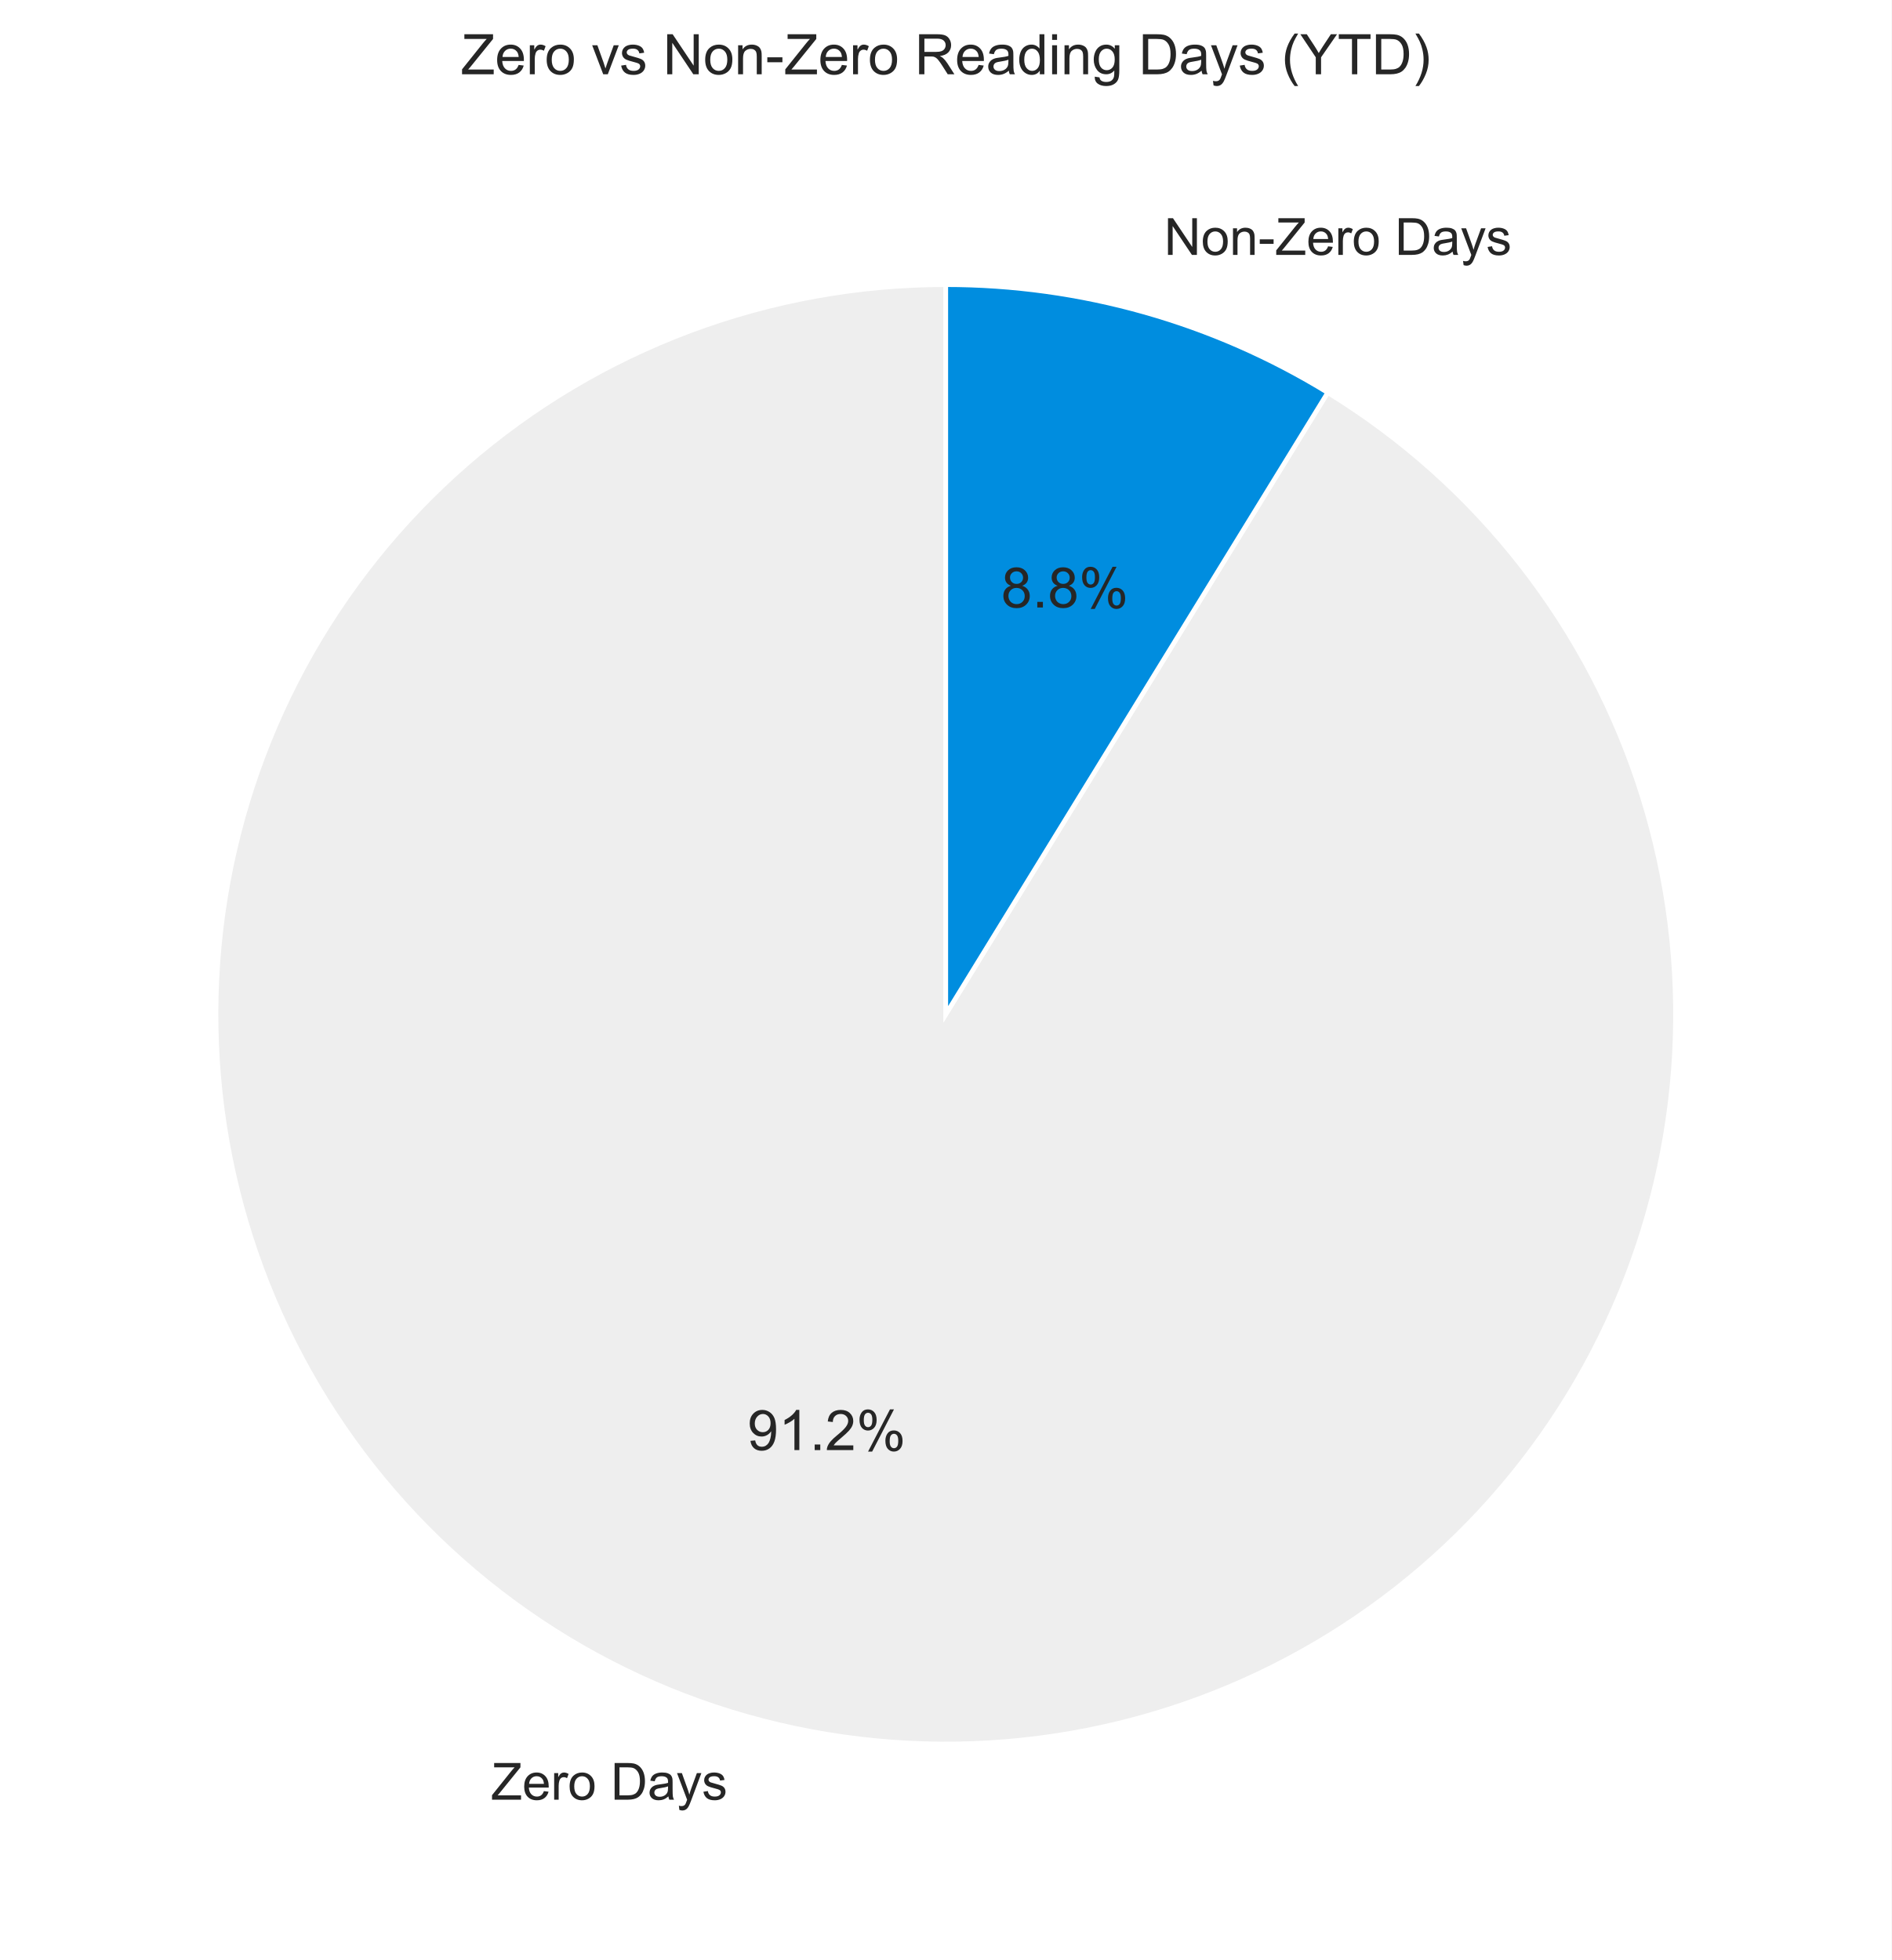
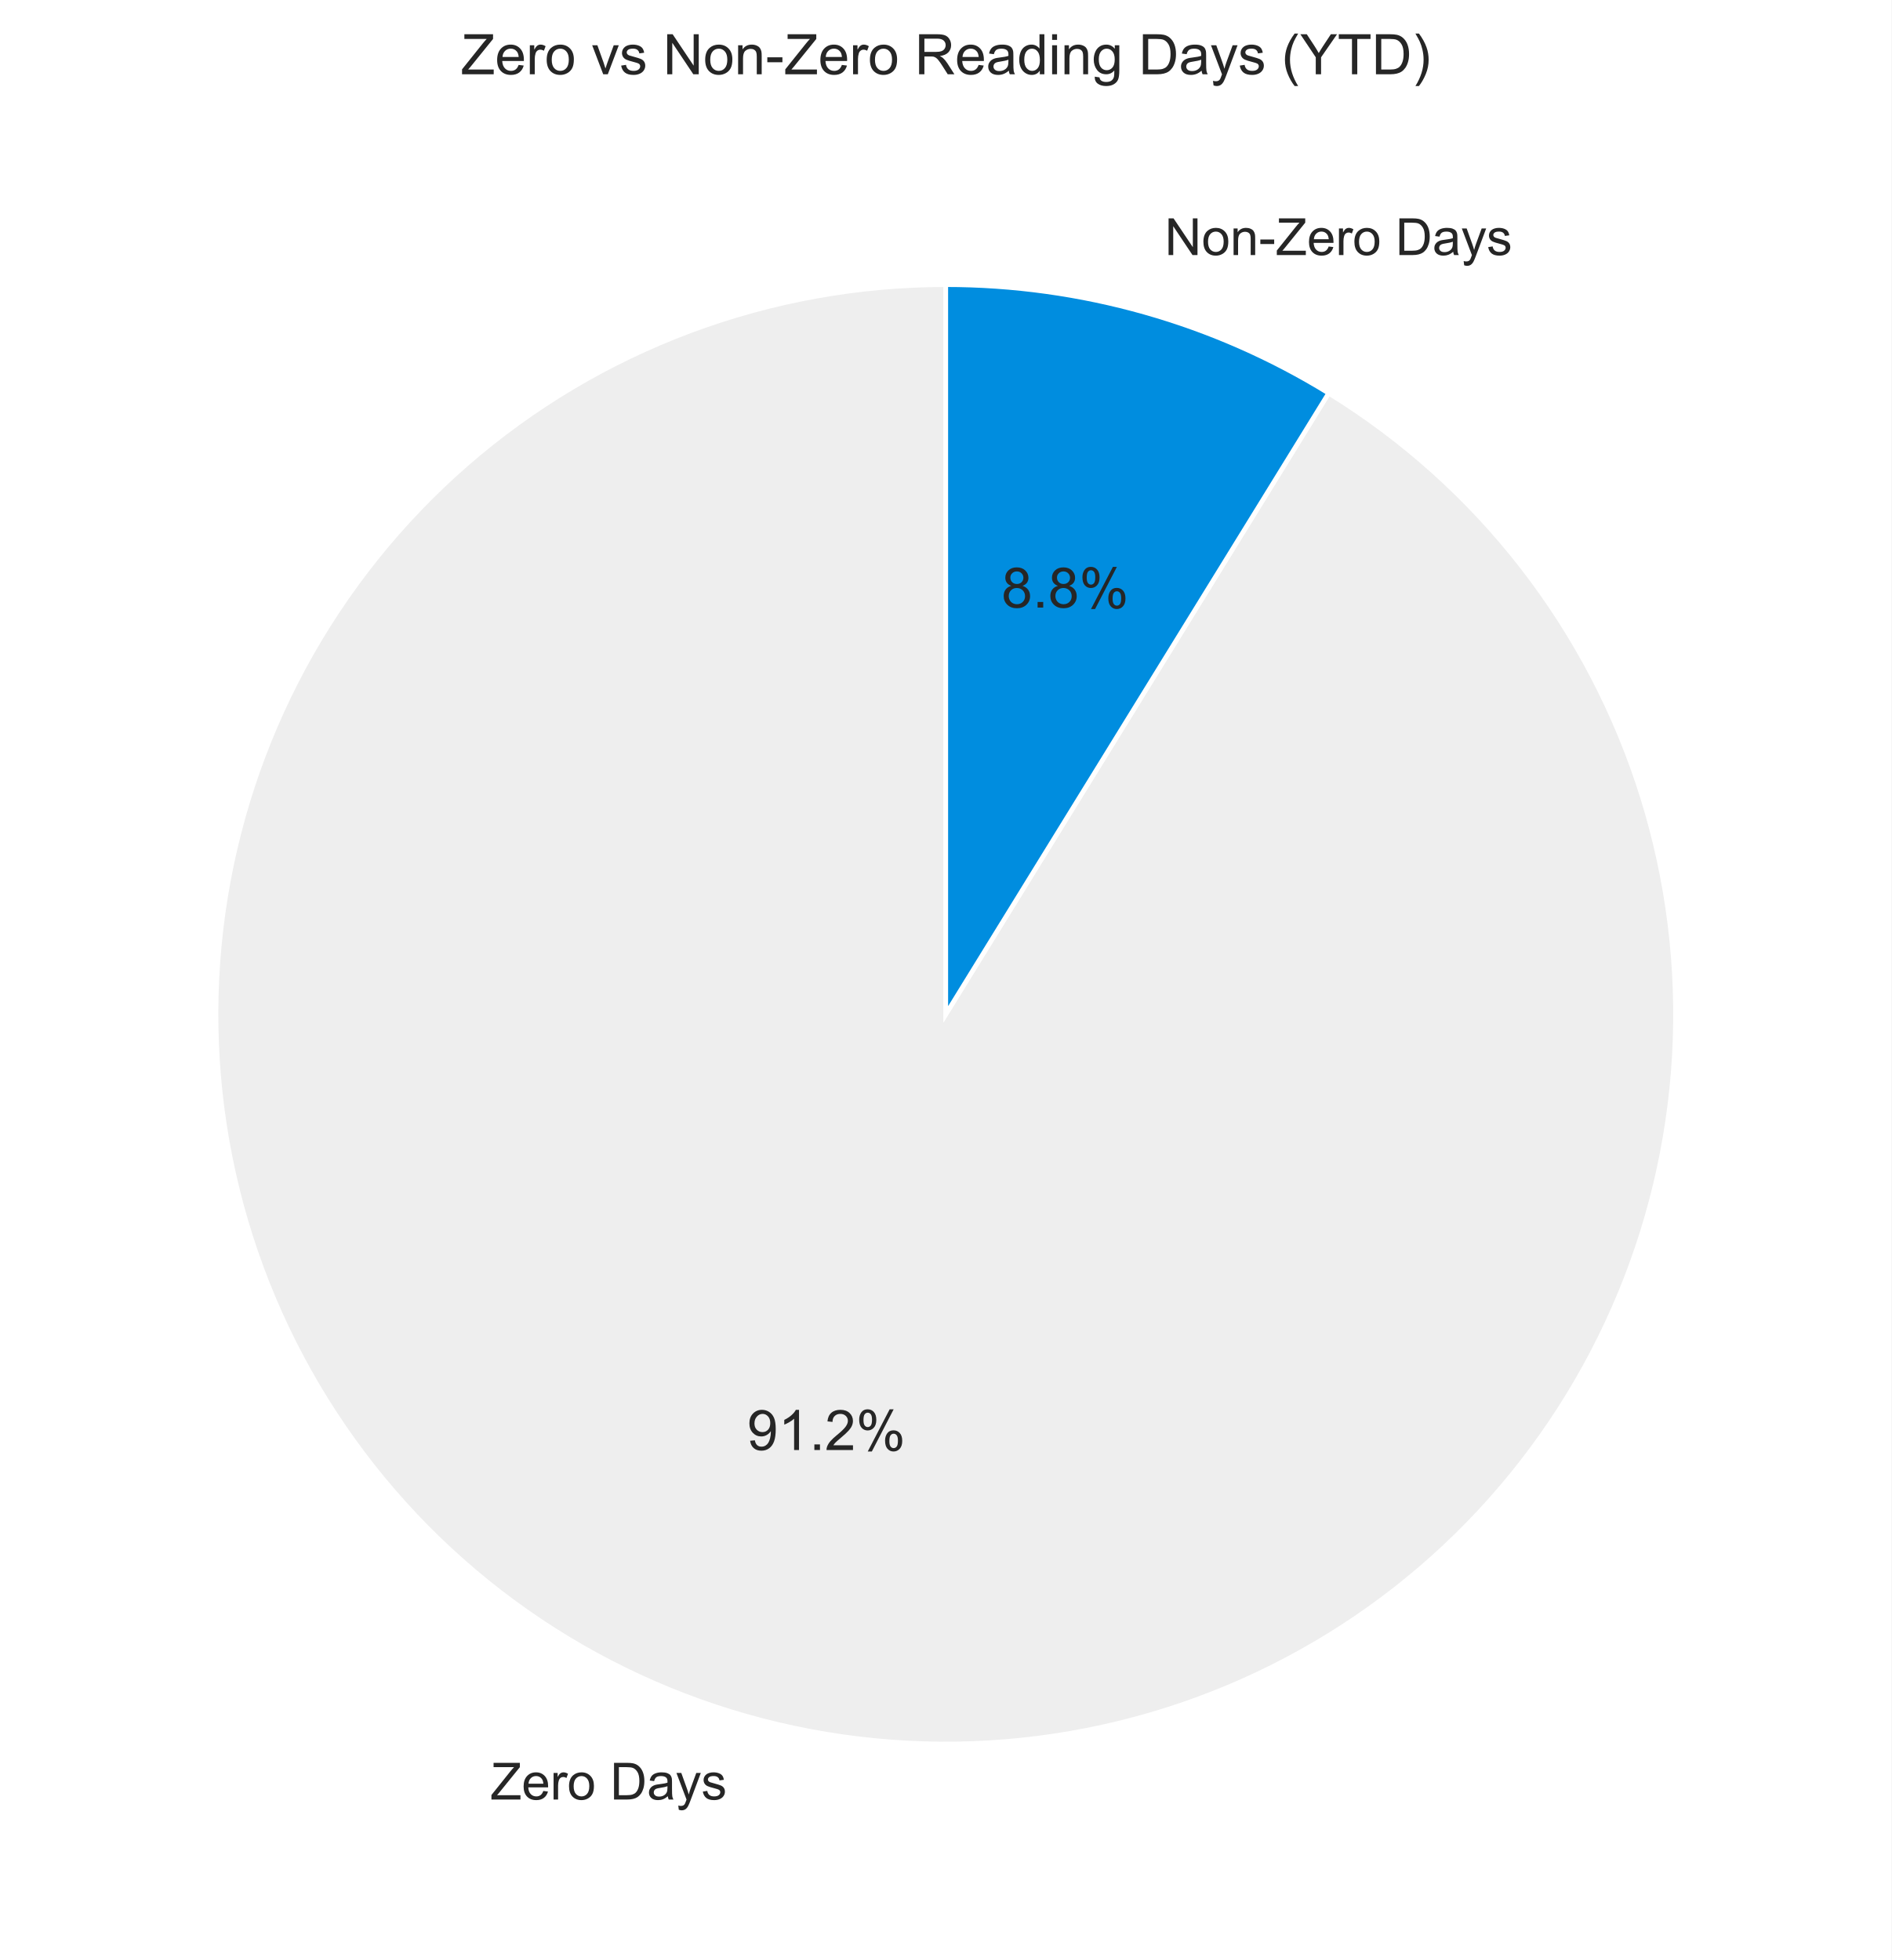
<svg xmlns="http://www.w3.org/2000/svg" xmlns:xlink="http://www.w3.org/1999/xlink" width="405.84pt" height="420.576pt" viewBox="0 0 405.84 420.576" version="1.1">
  <defs>
    <style type="text/css">*{stroke-linejoin: round; stroke-linecap: butt}</style>
  </defs>
  <g id="figure_1">
    <g id="patch_1">
      <path d="M 0 420.576  L 405.84 420.576  L 405.84 0  L 0 0  z " style="fill: #ffffff" />
    </g>
    <g id="axes_1">
      <g id="matplotlib.axis_1" />
      <g id="matplotlib.axis_2" />
      <g id="patch_2">
-         <path d="M 202.92 61.08  C 184.171 61.08 165.574 64.447 148.016 71.021  C 130.458 77.596 114.222 87.271 100.084 99.585  C 85.946 111.898 74.134 126.652 65.211 143.141  C 56.289 159.631 50.4 177.59 47.826 196.161  C 45.253 214.732 46.035 233.616 50.137 251.91  C 54.239 270.205 61.593 287.615 71.85 303.309  C 82.106 319.004 95.098 332.73 110.207 343.831  C 125.315 354.933 142.296 363.231 160.338 368.33  C 178.38 373.429 197.192 375.246 215.876 373.695  C 234.561 372.143 252.816 367.248 269.77 359.244  C 286.724 351.239 302.103 340.254 315.174 326.812  C 328.244 313.371 338.795 297.69 346.322 280.519  C 353.85 263.348 358.232 244.963 359.26 226.243  C 360.289 207.522 357.946 188.768 352.345 170.876  C 346.743 152.983 337.973 136.242 326.453 121.45  C 314.933 106.658 300.85 94.054 284.874 84.241  L 202.92 217.656  z " style="fill: #eeeeee; stroke: #ffffff; stroke-linejoin: miter" />
+         <path d="M 202.92 61.08  C 184.176 61.08 165.584 64.445 148.03 71.016  C 130.475 77.587 114.243 87.257 100.106 99.565  C 85.97 111.873 74.157 126.62 65.232 143.102  C 56.308 159.585 50.415 177.537 47.835 196.102  C 45.254 214.668 46.029 233.546 50.121 251.838  C 54.213 270.13 61.556 287.539 71.801 303.235  C 82.046 318.931 95.026 332.661 110.123 343.77  C 125.22 354.879 142.19 363.187 160.224 368.298  C 178.257 373.409 197.063 375.241 215.744 373.706  C 234.424 372.17 252.679 367.293 269.636 359.307  C 286.593 351.32 301.979 340.353 315.06 326.929  C 328.141 313.505 338.706 297.84 346.251 280.682  C 353.796 263.524 358.199 245.149 359.25 226.435  C 360.301 207.721 357.983 188.969 352.406 171.074  C 346.83 153.179 338.085 136.43 326.59 121.625  C 315.094 106.821 301.032 94.2 285.076 84.365  L 202.92 217.656  z " style="fill: #eeeeee; stroke: #ffffff; stroke-linejoin: miter" />
      </g>
      <g id="patch_3">
-         <path d="M 284.874 84.241  C 272.606 76.705 259.357 70.897 245.502 66.981  C 231.647 63.066 217.318 61.08 202.92 61.08  L 202.92 217.656  z " style="fill: #008ddf; stroke: #ffffff; stroke-linejoin: miter" />
+         <path d="M 285.076 84.365  C 272.786 76.79 259.506 70.95 245.616 67.013  C 231.726 63.076 217.357 61.08 202.92 61.08  L 202.92 217.656  z " style="fill: #008ddf; stroke: #ffffff; stroke-linejoin: miter" />
      </g>
      <g id="text_1">
-         <g style="fill: #262626" transform="translate(105.3473 386.1768) scale(0.11 -0.11)">
+         <g style="fill: #262626" transform="translate(105.2219 386.1413) scale(0.11 -0.11)">
          <defs>
            <path id="ArialMT-5a" d="M 128 0  L 128 563  L 2475 3497  Q 2725 3809 2950 4041  L 394 4041  L 394 4581  L 3675 4581  L 3675 4041  L 1103 863  L 825 541  L 3750 541  L 3750 0  L 128 0  z " transform="scale(0.015625)" />
            <path id="ArialMT-65" d="M 2694 1069  L 3275 997  Q 3138 488 2766 206  Q 2394 -75 1816 -75  Q 1088 -75 661 373  Q 234 822 234 1631  Q 234 2469 665 2931  Q 1097 3394 1784 3394  Q 2450 3394 2872 2941  Q 3294 2488 3294 1666  Q 3294 1616 3291 1516  L 816 1516  Q 847 969 1125 678  Q 1403 388 1819 388  Q 2128 388 2347 550  Q 2566 713 2694 1069  z M 847 1978  L 2700 1978  Q 2663 2397 2488 2606  Q 2219 2931 1791 2931  Q 1403 2931 1139 2672  Q 875 2413 847 1978  z " transform="scale(0.015625)" />
            <path id="ArialMT-72" d="M 416 0  L 416 3319  L 922 3319  L 922 2816  Q 1116 3169 1280 3281  Q 1444 3394 1641 3394  Q 1925 3394 2219 3213  L 2025 2691  Q 1819 2813 1613 2813  Q 1428 2813 1281 2702  Q 1134 2591 1072 2394  Q 978 2094 978 1738  L 978 0  L 416 0  z " transform="scale(0.015625)" />
            <path id="ArialMT-6f" d="M 213 1659  Q 213 2581 725 3025  Q 1153 3394 1769 3394  Q 2453 3394 2887 2945  Q 3322 2497 3322 1706  Q 3322 1066 3130 698  Q 2938 331 2570 128  Q 2203 -75 1769 -75  Q 1072 -75 642 372  Q 213 819 213 1659  z M 791 1659  Q 791 1022 1069 705  Q 1347 388 1769 388  Q 2188 388 2466 706  Q 2744 1025 2744 1678  Q 2744 2294 2464 2611  Q 2184 2928 1769 2928  Q 1347 2928 1069 2612  Q 791 2297 791 1659  z " transform="scale(0.015625)" />
            <path id="ArialMT-20" transform="scale(0.015625)" />
            <path id="ArialMT-44" d="M 494 0  L 494 4581  L 2072 4581  Q 2606 4581 2888 4516  Q 3281 4425 3559 4188  Q 3922 3881 4101 3404  Q 4281 2928 4281 2316  Q 4281 1794 4159 1391  Q 4038 988 3847 723  Q 3656 459 3429 307  Q 3203 156 2883 78  Q 2563 0 2147 0  L 494 0  z M 1100 541  L 2078 541  Q 2531 541 2789 625  Q 3047 709 3200 863  Q 3416 1078 3536 1442  Q 3656 1806 3656 2325  Q 3656 3044 3420 3430  Q 3184 3816 2847 3947  Q 2603 4041 2063 4041  L 1100 4041  L 1100 541  z " transform="scale(0.015625)" />
            <path id="ArialMT-61" d="M 2588 409  Q 2275 144 1986 34  Q 1697 -75 1366 -75  Q 819 -75 525 192  Q 231 459 231 875  Q 231 1119 342 1320  Q 453 1522 633 1644  Q 813 1766 1038 1828  Q 1203 1872 1538 1913  Q 2219 1994 2541 2106  Q 2544 2222 2544 2253  Q 2544 2597 2384 2738  Q 2169 2928 1744 2928  Q 1347 2928 1158 2789  Q 969 2650 878 2297  L 328 2372  Q 403 2725 575 2942  Q 747 3159 1072 3276  Q 1397 3394 1825 3394  Q 2250 3394 2515 3294  Q 2781 3194 2906 3042  Q 3031 2891 3081 2659  Q 3109 2516 3109 2141  L 3109 1391  Q 3109 606 3145 398  Q 3181 191 3288 0  L 2700 0  Q 2613 175 2588 409  z M 2541 1666  Q 2234 1541 1622 1453  Q 1275 1403 1131 1340  Q 988 1278 909 1158  Q 831 1038 831 891  Q 831 666 1001 516  Q 1172 366 1500 366  Q 1825 366 2078 508  Q 2331 650 2450 897  Q 2541 1088 2541 1459  L 2541 1666  z " transform="scale(0.015625)" />
            <path id="ArialMT-79" d="M 397 -1278  L 334 -750  Q 519 -800 656 -800  Q 844 -800 956 -737  Q 1069 -675 1141 -563  Q 1194 -478 1313 -144  Q 1328 -97 1363 -6  L 103 3319  L 709 3319  L 1400 1397  Q 1534 1031 1641 628  Q 1738 1016 1872 1384  L 2581 3319  L 3144 3319  L 1881 -56  Q 1678 -603 1566 -809  Q 1416 -1088 1222 -1217  Q 1028 -1347 759 -1347  Q 597 -1347 397 -1278  z " transform="scale(0.015625)" />
            <path id="ArialMT-73" d="M 197 991  L 753 1078  Q 800 744 1014 566  Q 1228 388 1613 388  Q 2000 388 2187 545  Q 2375 703 2375 916  Q 2375 1106 2209 1216  Q 2094 1291 1634 1406  Q 1016 1563 777 1677  Q 538 1791 414 1992  Q 291 2194 291 2438  Q 291 2659 392 2848  Q 494 3038 669 3163  Q 800 3259 1026 3326  Q 1253 3394 1513 3394  Q 1903 3394 2198 3281  Q 2494 3169 2634 2976  Q 2775 2784 2828 2463  L 2278 2388  Q 2241 2644 2061 2787  Q 1881 2931 1553 2931  Q 1166 2931 1000 2803  Q 834 2675 834 2503  Q 834 2394 903 2306  Q 972 2216 1119 2156  Q 1203 2125 1616 2013  Q 2213 1853 2448 1751  Q 2684 1650 2818 1456  Q 2953 1263 2953 975  Q 2953 694 2789 445  Q 2625 197 2315 61  Q 2006 -75 1616 -75  Q 969 -75 630 194  Q 291 463 197 991  z " transform="scale(0.015625)" />
          </defs>
          <use xlink:href="#ArialMT-5a" />
          <use xlink:href="#ArialMT-65" x="61.084" />
          <use xlink:href="#ArialMT-72" x="116.699" />
          <use xlink:href="#ArialMT-6f" x="150" />
          <use xlink:href="#ArialMT-20" x="205.615" />
          <use xlink:href="#ArialMT-44" x="233.398" />
          <use xlink:href="#ArialMT-61" x="305.615" />
          <use xlink:href="#ArialMT-79" x="361.23" />
          <use xlink:href="#ArialMT-73" x="411.23" />
        </g>
      </g>
      <g id="text_2">
-         <g style="fill: #262626" transform="translate(160.3589 311.1625) scale(0.12 -0.12)">
+         <g style="fill: #262626" transform="translate(160.2905 311.1432) scale(0.12 -0.12)">
          <defs>
            <path id="ArialMT-39" d="M 350 1059  L 891 1109  Q 959 728 1153 556  Q 1347 384 1650 384  Q 1909 384 2104 503  Q 2300 622 2425 820  Q 2550 1019 2634 1356  Q 2719 1694 2719 2044  Q 2719 2081 2716 2156  Q 2547 1888 2255 1720  Q 1963 1553 1622 1553  Q 1053 1553 659 1965  Q 266 2378 266 3053  Q 266 3750 677 4175  Q 1088 4600 1706 4600  Q 2153 4600 2523 4359  Q 2894 4119 3086 3673  Q 3278 3228 3278 2384  Q 3278 1506 3087 986  Q 2897 466 2520 194  Q 2144 -78 1638 -78  Q 1100 -78 759 220  Q 419 519 350 1059  z M 2653 3081  Q 2653 3566 2395 3850  Q 2138 4134 1775 4134  Q 1400 4134 1122 3828  Q 844 3522 844 3034  Q 844 2597 1108 2323  Q 1372 2050 1759 2050  Q 2150 2050 2401 2323  Q 2653 2597 2653 3081  z " transform="scale(0.015625)" />
            <path id="ArialMT-31" d="M 2384 0  L 1822 0  L 1822 3584  Q 1619 3391 1289 3197  Q 959 3003 697 2906  L 697 3450  Q 1169 3672 1522 3987  Q 1875 4303 2022 4600  L 2384 4600  L 2384 0  z " transform="scale(0.015625)" />
            <path id="ArialMT-2e" d="M 581 0  L 581 641  L 1222 641  L 1222 0  L 581 0  z " transform="scale(0.015625)" />
            <path id="ArialMT-32" d="M 3222 541  L 3222 0  L 194 0  Q 188 203 259 391  Q 375 700 629 1000  Q 884 1300 1366 1694  Q 2113 2306 2375 2664  Q 2638 3022 2638 3341  Q 2638 3675 2398 3904  Q 2159 4134 1775 4134  Q 1369 4134 1125 3890  Q 881 3647 878 3216  L 300 3275  Q 359 3922 746 4261  Q 1134 4600 1788 4600  Q 2447 4600 2831 4234  Q 3216 3869 3216 3328  Q 3216 3053 3103 2787  Q 2991 2522 2730 2228  Q 2469 1934 1863 1422  Q 1356 997 1212 845  Q 1069 694 975 541  L 3222 541  z " transform="scale(0.015625)" />
            <path id="ArialMT-25" d="M 372 3481  Q 372 3972 619 4315  Q 866 4659 1334 4659  Q 1766 4659 2048 4351  Q 2331 4044 2331 3447  Q 2331 2866 2045 2552  Q 1759 2238 1341 2238  Q 925 2238 648 2547  Q 372 2856 372 3481  z M 1350 4272  Q 1141 4272 1002 4090  Q 863 3909 863 3425  Q 863 2984 1003 2804  Q 1144 2625 1350 2625  Q 1563 2625 1702 2806  Q 1841 2988 1841 3469  Q 1841 3913 1700 4092  Q 1559 4272 1350 4272  z M 1353 -169  L 3859 4659  L 4316 4659  L 1819 -169  L 1353 -169  z M 3334 1075  Q 3334 1569 3581 1911  Q 3828 2253 4300 2253  Q 4731 2253 5014 1945  Q 5297 1638 5297 1041  Q 5297 459 5011 145  Q 4725 -169 4303 -169  Q 3888 -169 3611 142  Q 3334 453 3334 1075  z M 4316 1866  Q 4103 1866 3964 1684  Q 3825 1503 3825 1019  Q 3825 581 3965 400  Q 4106 219 4313 219  Q 4528 219 4667 400  Q 4806 581 4806 1063  Q 4806 1506 4665 1686  Q 4525 1866 4316 1866  z " transform="scale(0.015625)" />
          </defs>
          <use xlink:href="#ArialMT-39" />
          <use xlink:href="#ArialMT-31" x="55.615" />
          <use xlink:href="#ArialMT-2e" x="111.23" />
          <use xlink:href="#ArialMT-32" x="139.014" />
          <use xlink:href="#ArialMT-25" x="194.629" />
        </g>
      </g>
      <g id="text_3">
-         <g style="fill: #262626" transform="translate(249.7603 54.69288) scale(0.11 -0.11)">
+         <g style="fill: #262626" transform="translate(249.8857 54.72837) scale(0.11 -0.11)">
          <defs>
            <path id="ArialMT-4e" d="M 488 0  L 488 4581  L 1109 4581  L 3516 984  L 3516 4581  L 4097 4581  L 4097 0  L 3475 0  L 1069 3600  L 1069 0  L 488 0  z " transform="scale(0.015625)" />
            <path id="ArialMT-6e" d="M 422 0  L 422 3319  L 928 3319  L 928 2847  Q 1294 3394 1984 3394  Q 2284 3394 2536 3286  Q 2788 3178 2913 3003  Q 3038 2828 3088 2588  Q 3119 2431 3119 2041  L 3119 0  L 2556 0  L 2556 2019  Q 2556 2363 2490 2533  Q 2425 2703 2258 2804  Q 2091 2906 1866 2906  Q 1506 2906 1245 2678  Q 984 2450 984 1813  L 984 0  L 422 0  z " transform="scale(0.015625)" />
            <path id="ArialMT-2d" d="M 203 1375  L 203 1941  L 1931 1941  L 1931 1375  L 203 1375  z " transform="scale(0.015625)" />
          </defs>
          <use xlink:href="#ArialMT-4e" />
          <use xlink:href="#ArialMT-6f" x="72.217" />
          <use xlink:href="#ArialMT-6e" x="127.832" />
          <use xlink:href="#ArialMT-2d" x="183.447" />
          <use xlink:href="#ArialMT-5a" x="216.748" />
          <use xlink:href="#ArialMT-65" x="277.832" />
          <use xlink:href="#ArialMT-72" x="333.447" />
          <use xlink:href="#ArialMT-6f" x="366.748" />
          <use xlink:href="#ArialMT-20" x="422.363" />
          <use xlink:href="#ArialMT-44" x="450.146" />
          <use xlink:href="#ArialMT-61" x="522.363" />
          <use xlink:href="#ArialMT-79" x="577.979" />
          <use xlink:href="#ArialMT-73" x="627.979" />
        </g>
      </g>
      <g id="text_4">
-         <g style="fill: #262626" transform="translate(214.794 130.3531) scale(0.12 -0.12)">
+         <g style="fill: #262626" transform="translate(214.8624 130.3725) scale(0.12 -0.12)">
          <defs>
            <path id="ArialMT-38" d="M 1131 2484  Q 781 2613 612 2850  Q 444 3088 444 3419  Q 444 3919 803 4259  Q 1163 4600 1759 4600  Q 2359 4600 2725 4251  Q 3091 3903 3091 3403  Q 3091 3084 2923 2848  Q 2756 2613 2416 2484  Q 2838 2347 3058 2040  Q 3278 1734 3278 1309  Q 3278 722 2862 322  Q 2447 -78 1769 -78  Q 1091 -78 675 323  Q 259 725 259 1325  Q 259 1772 486 2073  Q 713 2375 1131 2484  z M 1019 3438  Q 1019 3113 1228 2906  Q 1438 2700 1772 2700  Q 2097 2700 2305 2904  Q 2513 3109 2513 3406  Q 2513 3716 2298 3927  Q 2084 4138 1766 4138  Q 1444 4138 1231 3931  Q 1019 3725 1019 3438  z M 838 1322  Q 838 1081 952 856  Q 1066 631 1291 507  Q 1516 384 1775 384  Q 2178 384 2440 643  Q 2703 903 2703 1303  Q 2703 1709 2433 1975  Q 2163 2241 1756 2241  Q 1359 2241 1098 1978  Q 838 1716 838 1322  z " transform="scale(0.015625)" />
          </defs>
          <use xlink:href="#ArialMT-38" />
          <use xlink:href="#ArialMT-2e" x="55.615" />
          <use xlink:href="#ArialMT-38" x="83.398" />
          <use xlink:href="#ArialMT-25" x="139.014" />
        </g>
      </g>
      <g id="text_5">
        <g style="fill: #262626" transform="translate(98.89594 15.93562) scale(0.12 -0.12)">
          <defs>
            <path id="ArialMT-76" d="M 1344 0  L 81 3319  L 675 3319  L 1388 1331  Q 1503 1009 1600 663  Q 1675 925 1809 1294  L 2547 3319  L 3125 3319  L 1869 0  L 1344 0  z " transform="scale(0.015625)" />
            <path id="ArialMT-52" d="M 503 0  L 503 4581  L 2534 4581  Q 3147 4581 3465 4457  Q 3784 4334 3975 4021  Q 4166 3709 4166 3331  Q 4166 2844 3850 2509  Q 3534 2175 2875 2084  Q 3116 1969 3241 1856  Q 3506 1613 3744 1247  L 4541 0  L 3778 0  L 3172 953  Q 2906 1366 2734 1584  Q 2563 1803 2427 1890  Q 2291 1978 2150 2013  Q 2047 2034 1813 2034  L 1109 2034  L 1109 0  L 503 0  z M 1109 2559  L 2413 2559  Q 2828 2559 3062 2645  Q 3297 2731 3419 2920  Q 3541 3109 3541 3331  Q 3541 3656 3305 3865  Q 3069 4075 2559 4075  L 1109 4075  L 1109 2559  z " transform="scale(0.015625)" />
            <path id="ArialMT-64" d="M 2575 0  L 2575 419  Q 2259 -75 1647 -75  Q 1250 -75 917 144  Q 584 363 401 755  Q 219 1147 219 1656  Q 219 2153 384 2558  Q 550 2963 881 3178  Q 1213 3394 1622 3394  Q 1922 3394 2156 3267  Q 2391 3141 2538 2938  L 2538 4581  L 3097 4581  L 3097 0  L 2575 0  z M 797 1656  Q 797 1019 1065 703  Q 1334 388 1700 388  Q 2069 388 2326 689  Q 2584 991 2584 1609  Q 2584 2291 2321 2609  Q 2059 2928 1675 2928  Q 1300 2928 1048 2622  Q 797 2316 797 1656  z " transform="scale(0.015625)" />
            <path id="ArialMT-69" d="M 425 3934  L 425 4581  L 988 4581  L 988 3934  L 425 3934  z M 425 0  L 425 3319  L 988 3319  L 988 0  L 425 0  z " transform="scale(0.015625)" />
            <path id="ArialMT-67" d="M 319 -275  L 866 -356  Q 900 -609 1056 -725  Q 1266 -881 1628 -881  Q 2019 -881 2231 -725  Q 2444 -569 2519 -288  Q 2563 -116 2559 434  Q 2191 0 1641 0  Q 956 0 581 494  Q 206 988 206 1678  Q 206 2153 378 2554  Q 550 2956 876 3175  Q 1203 3394 1644 3394  Q 2231 3394 2613 2919  L 2613 3319  L 3131 3319  L 3131 450  Q 3131 -325 2973 -648  Q 2816 -972 2473 -1159  Q 2131 -1347 1631 -1347  Q 1038 -1347 672 -1080  Q 306 -813 319 -275  z M 784 1719  Q 784 1066 1043 766  Q 1303 466 1694 466  Q 2081 466 2343 764  Q 2606 1063 2606 1700  Q 2606 2309 2336 2618  Q 2066 2928 1684 2928  Q 1309 2928 1046 2623  Q 784 2319 784 1719  z " transform="scale(0.015625)" />
            <path id="ArialMT-28" d="M 1497 -1347  Q 1031 -759 709 28  Q 388 816 388 1659  Q 388 2403 628 3084  Q 909 3875 1497 4659  L 1900 4659  Q 1522 4009 1400 3731  Q 1209 3300 1100 2831  Q 966 2247 966 1656  Q 966 153 1900 -1347  L 1497 -1347  z " transform="scale(0.015625)" />
            <path id="ArialMT-59" d="M 1784 0  L 1784 1941  L 19 4581  L 756 4581  L 1659 3200  Q 1909 2813 2125 2425  Q 2331 2784 2625 3234  L 3513 4581  L 4219 4581  L 2391 1941  L 2391 0  L 1784 0  z " transform="scale(0.015625)" />
            <path id="ArialMT-54" d="M 1659 0  L 1659 4041  L 150 4041  L 150 4581  L 3781 4581  L 3781 4041  L 2266 4041  L 2266 0  L 1659 0  z " transform="scale(0.015625)" />
            <path id="ArialMT-29" d="M 791 -1347  L 388 -1347  Q 1322 153 1322 1656  Q 1322 2244 1188 2822  Q 1081 3291 891 3722  Q 769 4003 388 4659  L 791 4659  Q 1378 3875 1659 3084  Q 1900 2403 1900 1659  Q 1900 816 1576 28  Q 1253 -759 791 -1347  z " transform="scale(0.015625)" />
          </defs>
          <use xlink:href="#ArialMT-5a" />
          <use xlink:href="#ArialMT-65" x="61.084" />
          <use xlink:href="#ArialMT-72" x="116.699" />
          <use xlink:href="#ArialMT-6f" x="150" />
          <use xlink:href="#ArialMT-20" x="205.615" />
          <use xlink:href="#ArialMT-76" x="233.398" />
          <use xlink:href="#ArialMT-73" x="283.398" />
          <use xlink:href="#ArialMT-20" x="333.398" />
          <use xlink:href="#ArialMT-4e" x="361.182" />
          <use xlink:href="#ArialMT-6f" x="433.398" />
          <use xlink:href="#ArialMT-6e" x="489.014" />
          <use xlink:href="#ArialMT-2d" x="544.629" />
          <use xlink:href="#ArialMT-5a" x="577.93" />
          <use xlink:href="#ArialMT-65" x="639.014" />
          <use xlink:href="#ArialMT-72" x="694.629" />
          <use xlink:href="#ArialMT-6f" x="727.93" />
          <use xlink:href="#ArialMT-20" x="783.545" />
          <use xlink:href="#ArialMT-52" x="811.328" />
          <use xlink:href="#ArialMT-65" x="883.545" />
          <use xlink:href="#ArialMT-61" x="939.16" />
          <use xlink:href="#ArialMT-64" x="994.775" />
          <use xlink:href="#ArialMT-69" x="1050.391" />
          <use xlink:href="#ArialMT-6e" x="1072.607" />
          <use xlink:href="#ArialMT-67" x="1128.223" />
          <use xlink:href="#ArialMT-20" x="1183.838" />
          <use xlink:href="#ArialMT-44" x="1211.621" />
          <use xlink:href="#ArialMT-61" x="1283.838" />
          <use xlink:href="#ArialMT-79" x="1339.453" />
          <use xlink:href="#ArialMT-73" x="1389.453" />
          <use xlink:href="#ArialMT-20" x="1439.453" />
          <use xlink:href="#ArialMT-28" x="1467.236" />
          <use xlink:href="#ArialMT-59" x="1500.537" />
          <use xlink:href="#ArialMT-54" x="1567.236" />
          <use xlink:href="#ArialMT-44" x="1628.32" />
          <use xlink:href="#ArialMT-29" x="1700.537" />
        </g>
      </g>
    </g>
  </g>
</svg>
